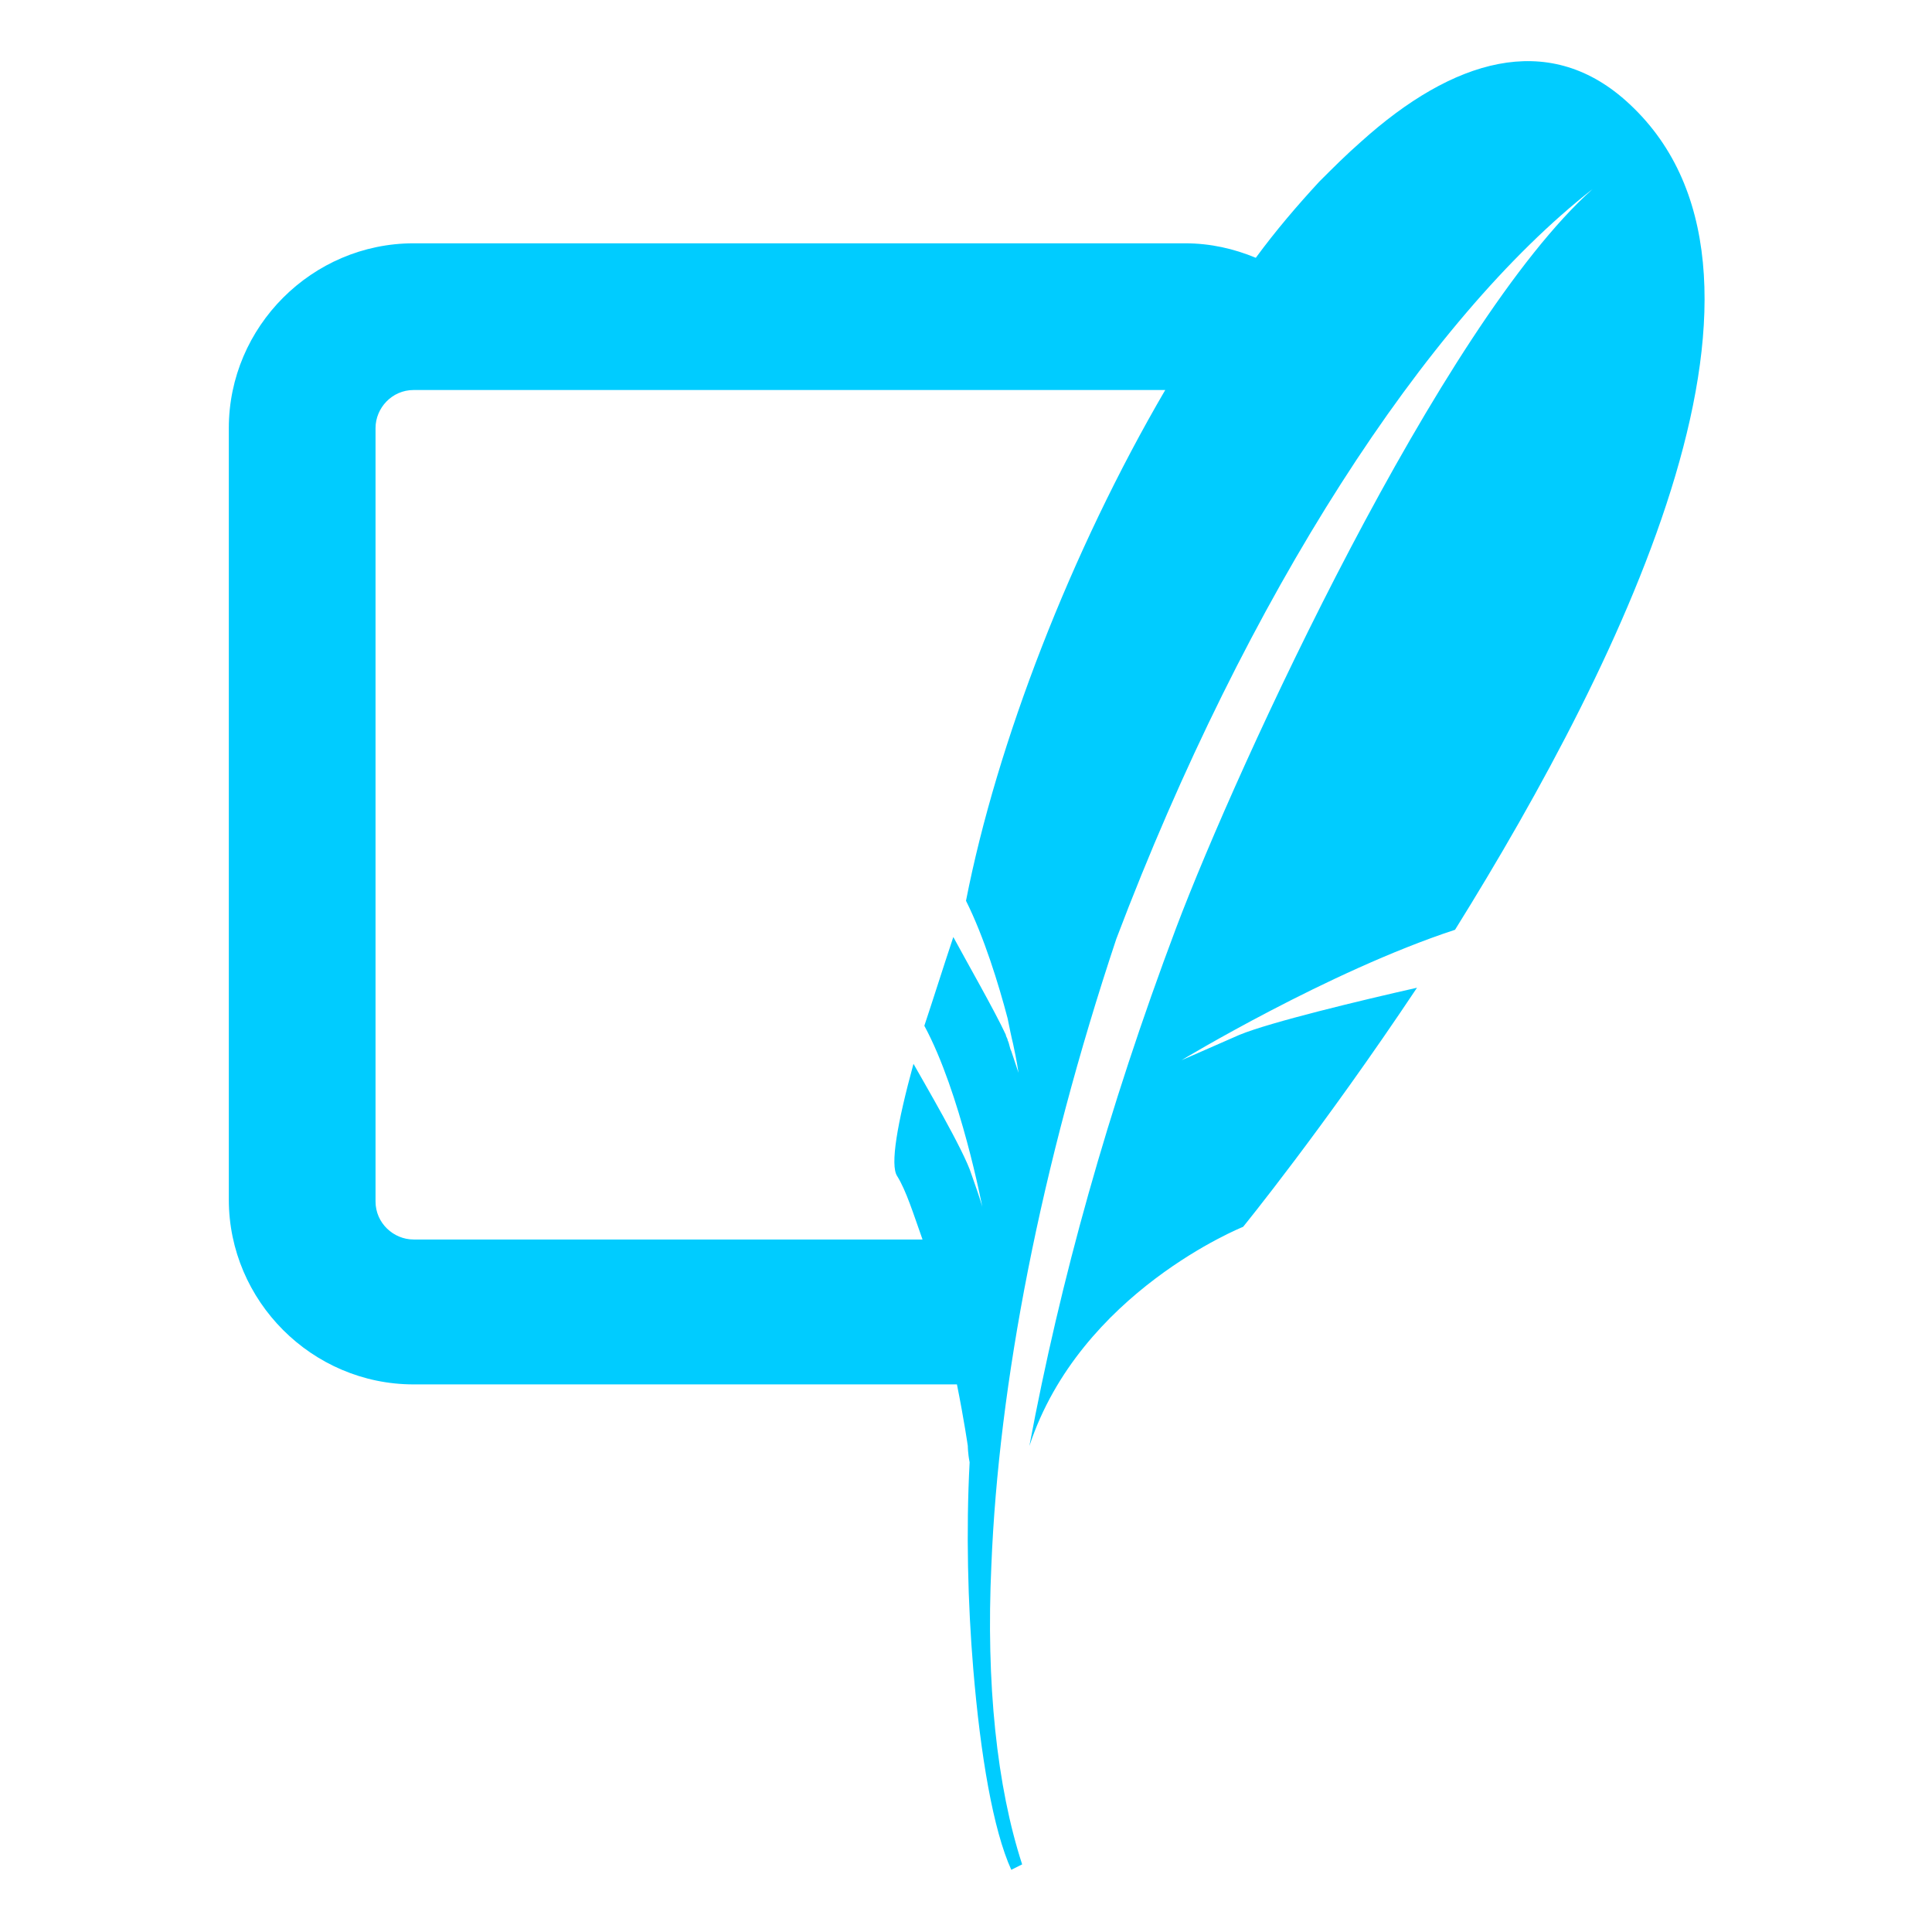
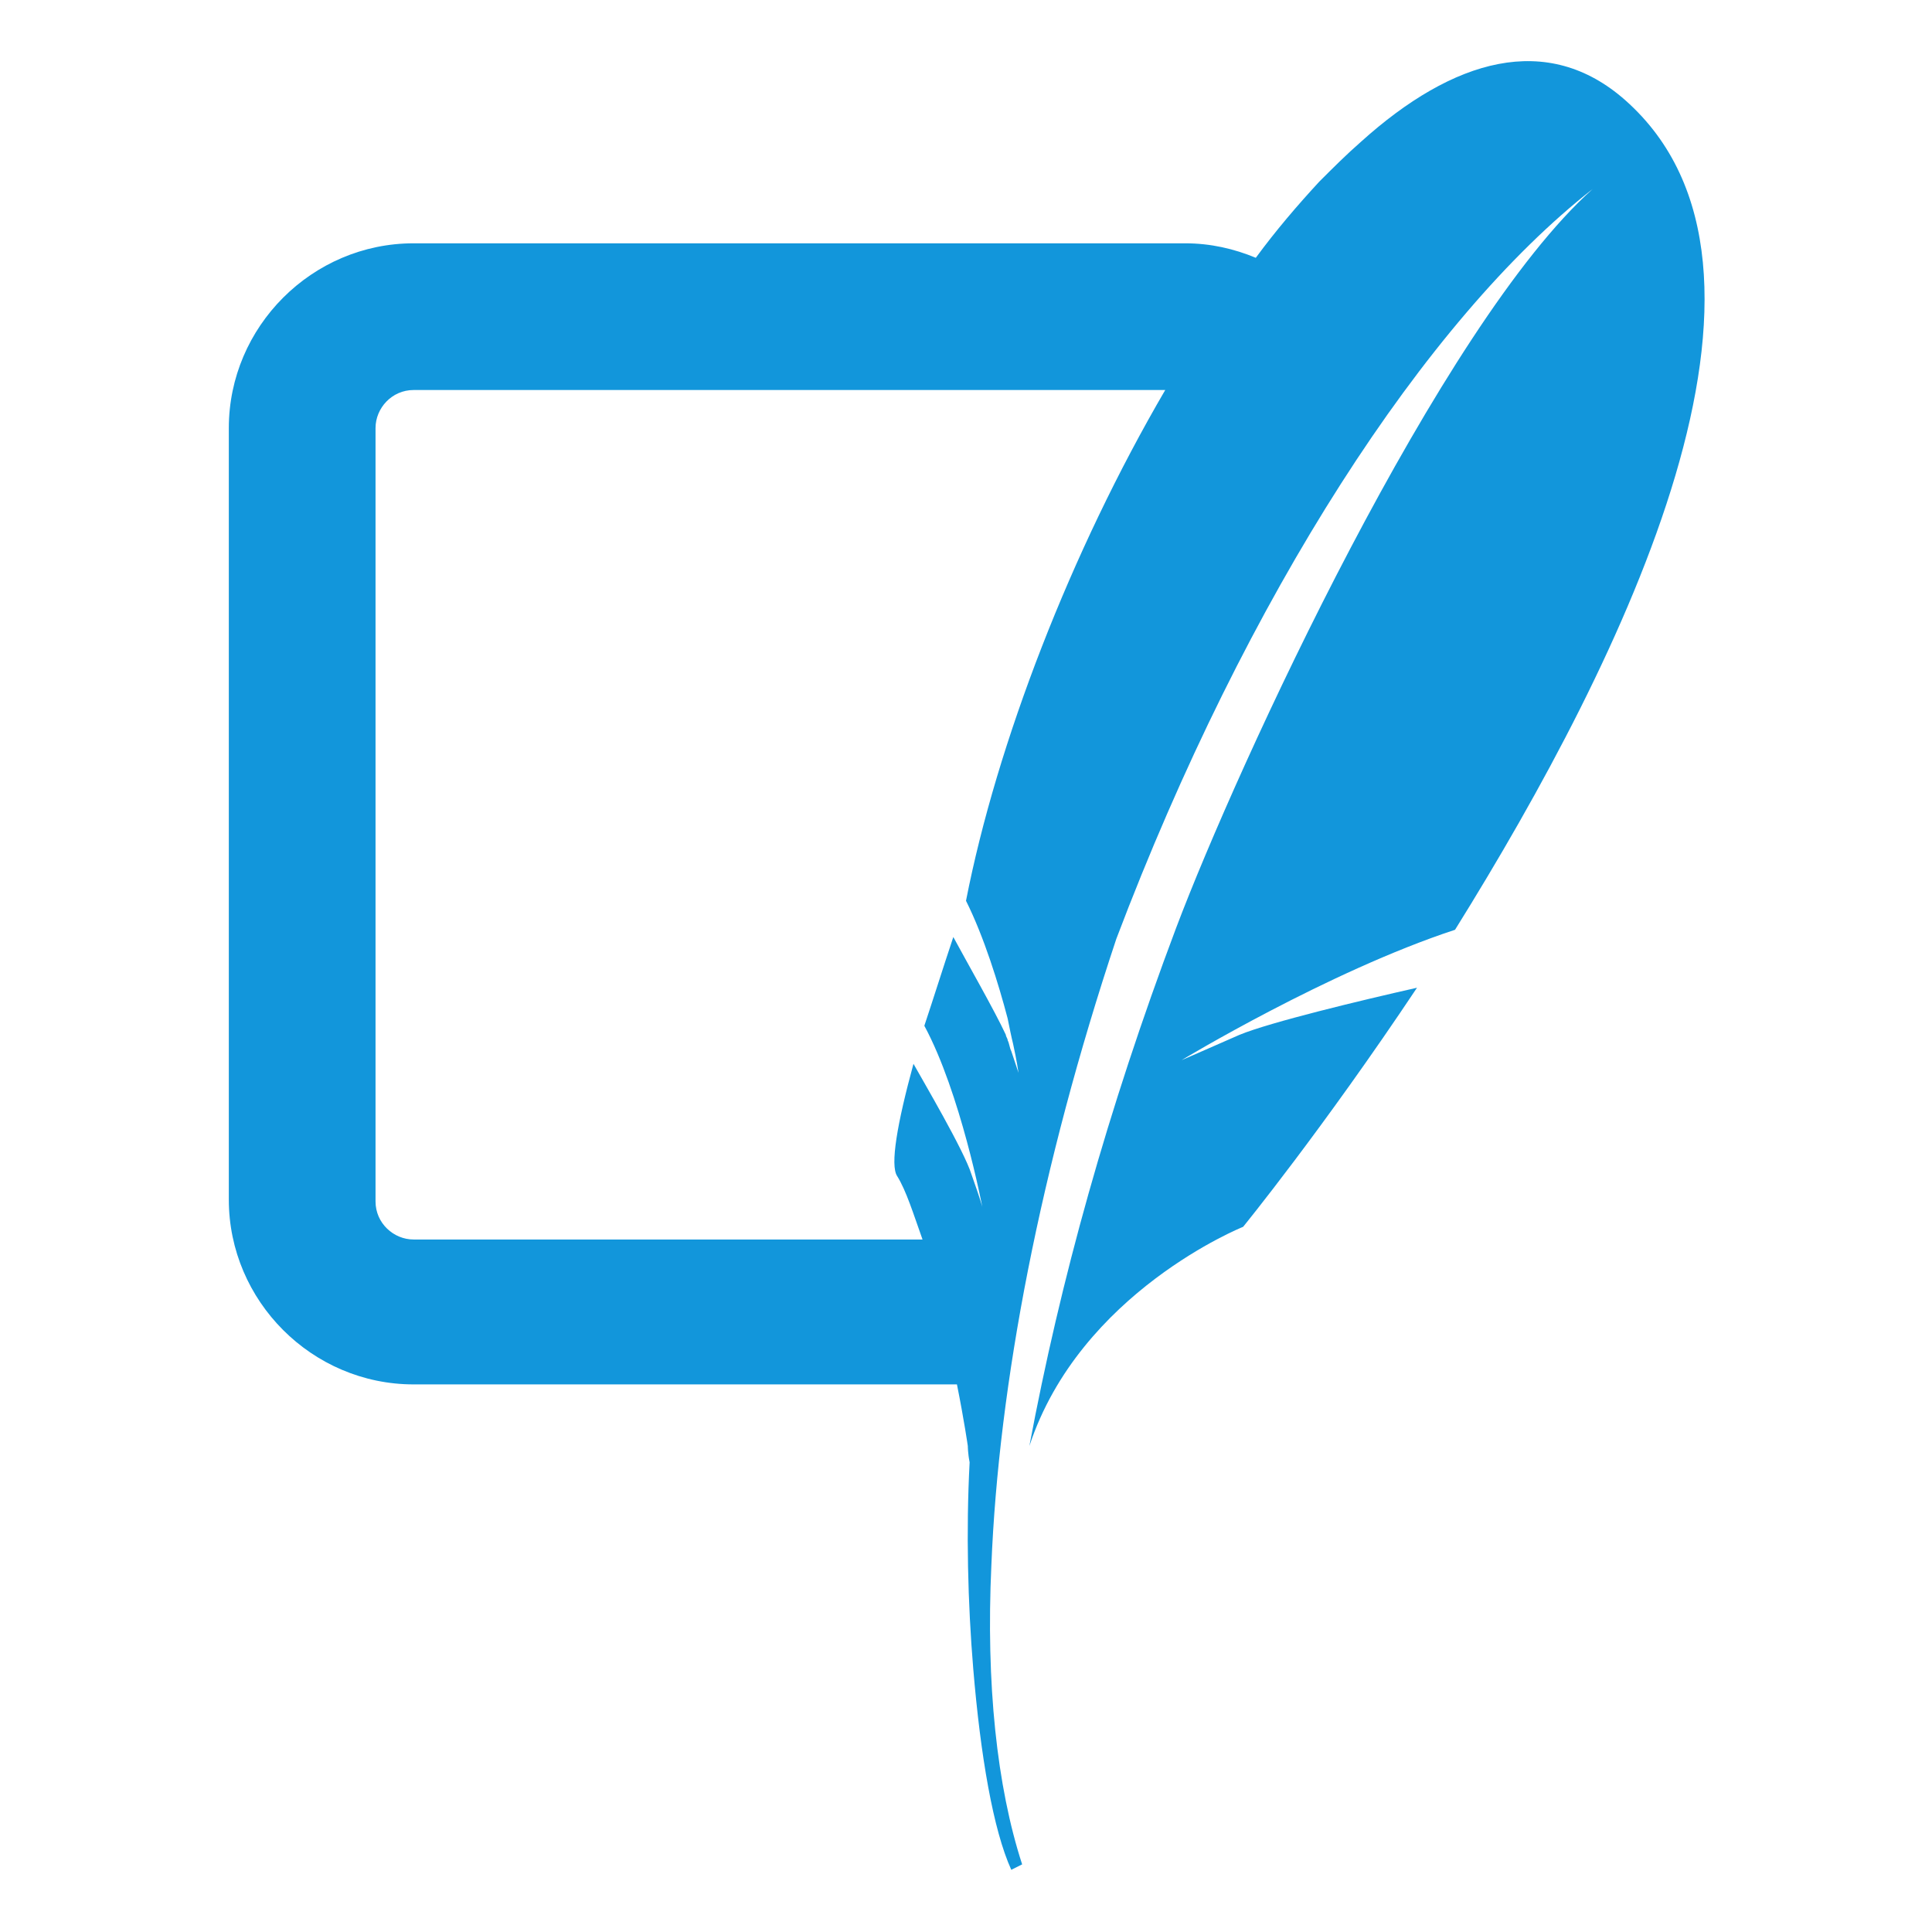
- <svg xmlns="http://www.w3.org/2000/svg" t="1695519710469" class="icon" viewBox="0 0 1024 1024" version="1.1" p-id="2016" width="200" height="200">
-   <path d="M861.44 53.12c-41.28-36.48-91.2-22.08-140.16 22.08-7.68 6.72-14.4 13.44-22.08 21.12-11.52 12.48-23.04 25.92-33.6 40.32-11.52-4.8-24-7.68-37.44-7.68H219.2c-53.76 0-97.92 44.16-97.92 97.92v408.96c0 53.76 44.16 97.92 97.92 97.92h288c3.84 19.2 5.76 32.64 5.76 32.64s0 3.84 0.96 8.64c-1.92 36.48-0.96 74.88 1.92 109.44 3.84 46.08 10.56 85.44 20.16 106.56l5.76-2.88c-13.44-41.28-19.2-96-16.32-158.4 3.84-96 25.92-211.2 66.24-332.16 69.12-182.4 164.16-328.32 252.48-397.44-80.64 72-188.16 305.28-220.8 391.68-36.48 96.96-61.44 187.2-77.76 274.56 26.88-81.6 113.28-116.16 113.28-116.16s42.24-51.84 92.16-126.72c-29.76 6.72-77.76 18.24-94.08 24.96-24 10.56-30.72 13.44-30.72 13.44S704 514.88 771.2 492.8c90.24-144.96 191.04-350.4 90.24-439.68zM512 477.44c9.6 19.2 17.28 44.16 22.08 62.4 0.96 4.8 1.92 9.6 2.88 13.44 1.92 8.64 2.88 15.36 2.88 15.36l-3.84-11.52c-0.96-1.92-0.96-3.84-1.92-5.76 0-0.96-0.96-1.92-0.96-2.88-5.76-12.48-21.12-39.36-27.84-51.84-5.76 17.28-10.56 32.64-15.36 47.04 19.2 35.52 30.72 96 30.72 96s-0.96-3.84-5.76-17.28c-3.84-12.48-25.92-49.92-30.72-58.56-8.64 31.68-12.48 53.76-8.64 59.52 4.8 7.68 8.64 20.16 13.44 33.6H219.2c-10.56 0-20.16-8.64-20.16-20.16V226.88c0-10.56 8.64-20.16 20.16-20.16H617.6c-49.92 85.44-89.28 187.2-105.6 270.72z" fill="#00CCFF" p-id="2017" />
+ <svg xmlns="http://www.w3.org/2000/svg" t="1695519710469" class="jp-icon-selectable" fill="#1296db" viewBox="0 0 1024 1024" version="1.1" p-id="2016" width="200" height="200">
+   <path d="M861.44 53.12c-41.28-36.48-91.2-22.08-140.16 22.08-7.68 6.72-14.4 13.44-22.08 21.12-11.52 12.48-23.04 25.92-33.6 40.32-11.52-4.8-24-7.68-37.44-7.68H219.2c-53.76 0-97.92 44.16-97.92 97.92v408.96c0 53.76 44.16 97.92 97.92 97.92h288c3.84 19.2 5.76 32.64 5.76 32.64s0 3.84 0.96 8.64c-1.92 36.48-0.96 74.88 1.92 109.44 3.84 46.08 10.56 85.44 20.16 106.56l5.76-2.88c-13.44-41.28-19.2-96-16.32-158.4 3.84-96 25.92-211.2 66.24-332.16 69.12-182.4 164.16-328.32 252.48-397.44-80.64 72-188.16 305.28-220.8 391.68-36.48 96.96-61.44 187.2-77.76 274.56 26.88-81.6 113.28-116.16 113.28-116.16s42.24-51.84 92.16-126.72c-29.76 6.72-77.76 18.24-94.08 24.96-24 10.56-30.72 13.44-30.72 13.44S704 514.88 771.2 492.8c90.24-144.96 191.04-350.4 90.24-439.68zM512 477.44c9.6 19.2 17.28 44.16 22.08 62.4 0.96 4.8 1.92 9.6 2.88 13.44 1.92 8.64 2.88 15.36 2.88 15.36l-3.84-11.52c-0.96-1.92-0.96-3.84-1.92-5.76 0-0.96-0.96-1.92-0.96-2.88-5.76-12.48-21.12-39.36-27.84-51.84-5.76 17.28-10.56 32.64-15.36 47.04 19.2 35.52 30.72 96 30.72 96s-0.96-3.84-5.76-17.28c-3.84-12.48-25.92-49.92-30.72-58.56-8.64 31.68-12.48 53.76-8.64 59.52 4.8 7.68 8.64 20.16 13.44 33.6H219.2c-10.56 0-20.16-8.64-20.16-20.16V226.88c0-10.56 8.64-20.16 20.16-20.16H617.6c-49.92 85.44-89.28 187.2-105.6 270.72z" p-id="2017" />
</svg>
